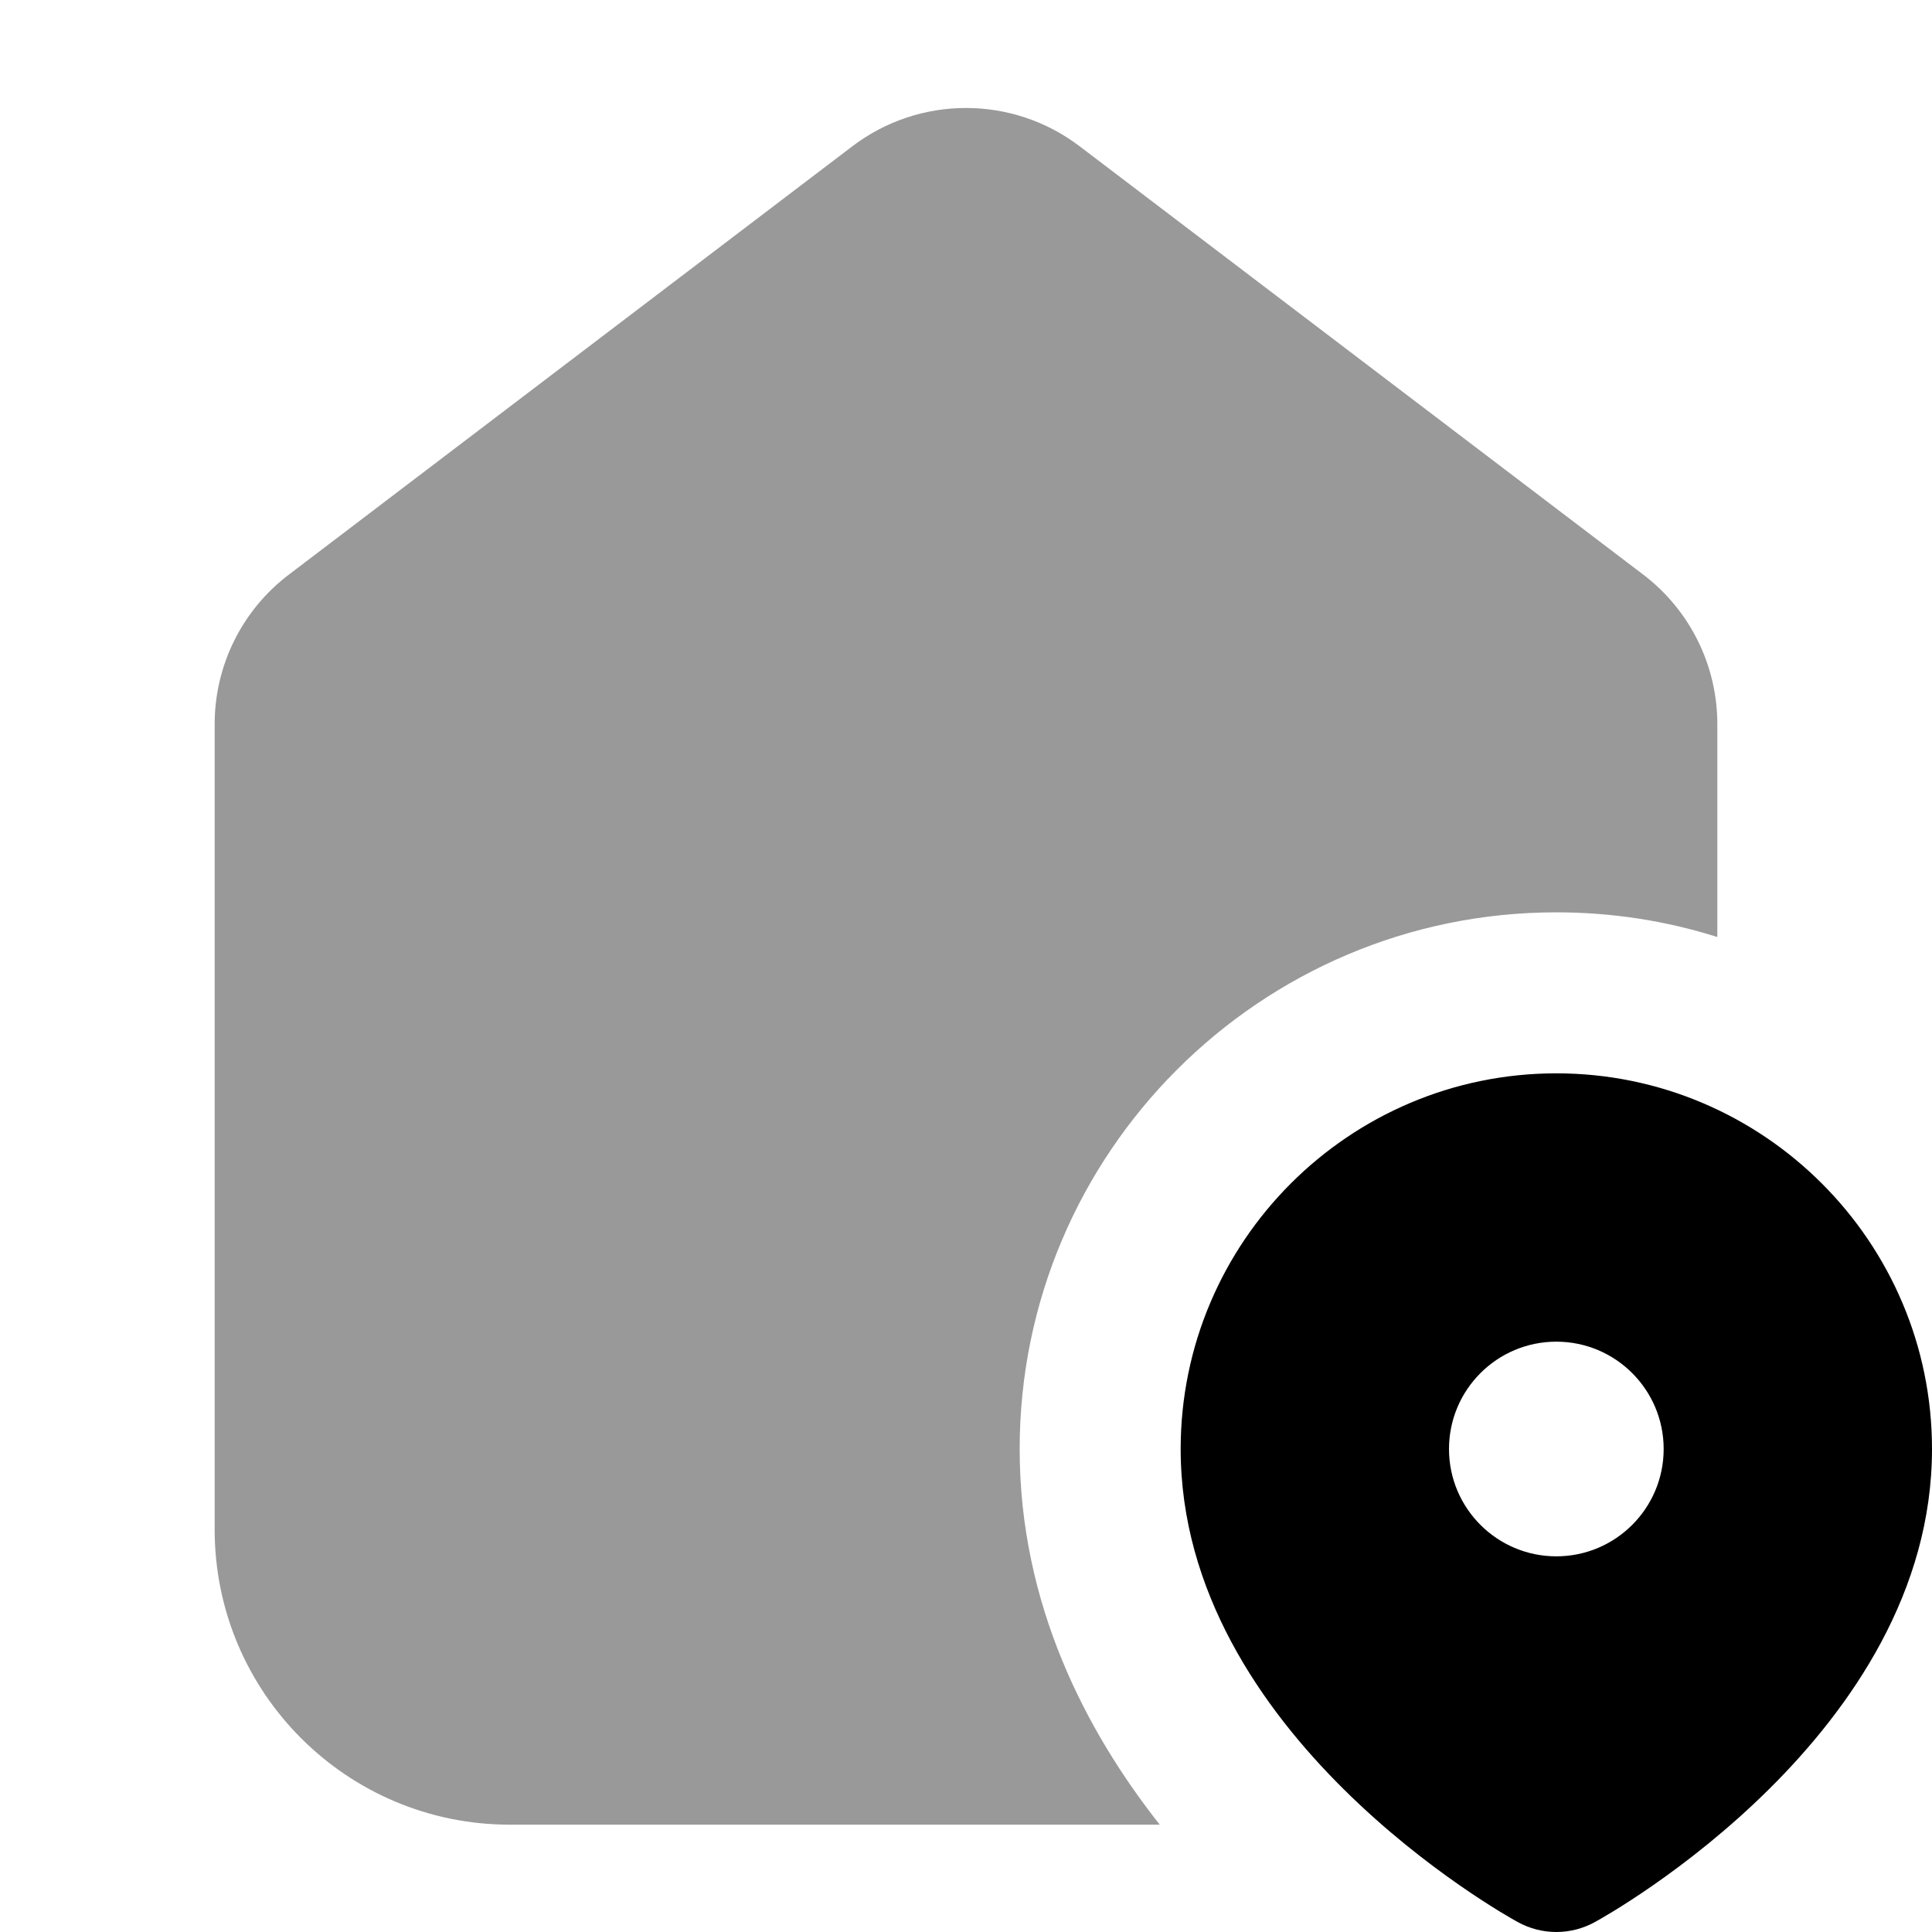
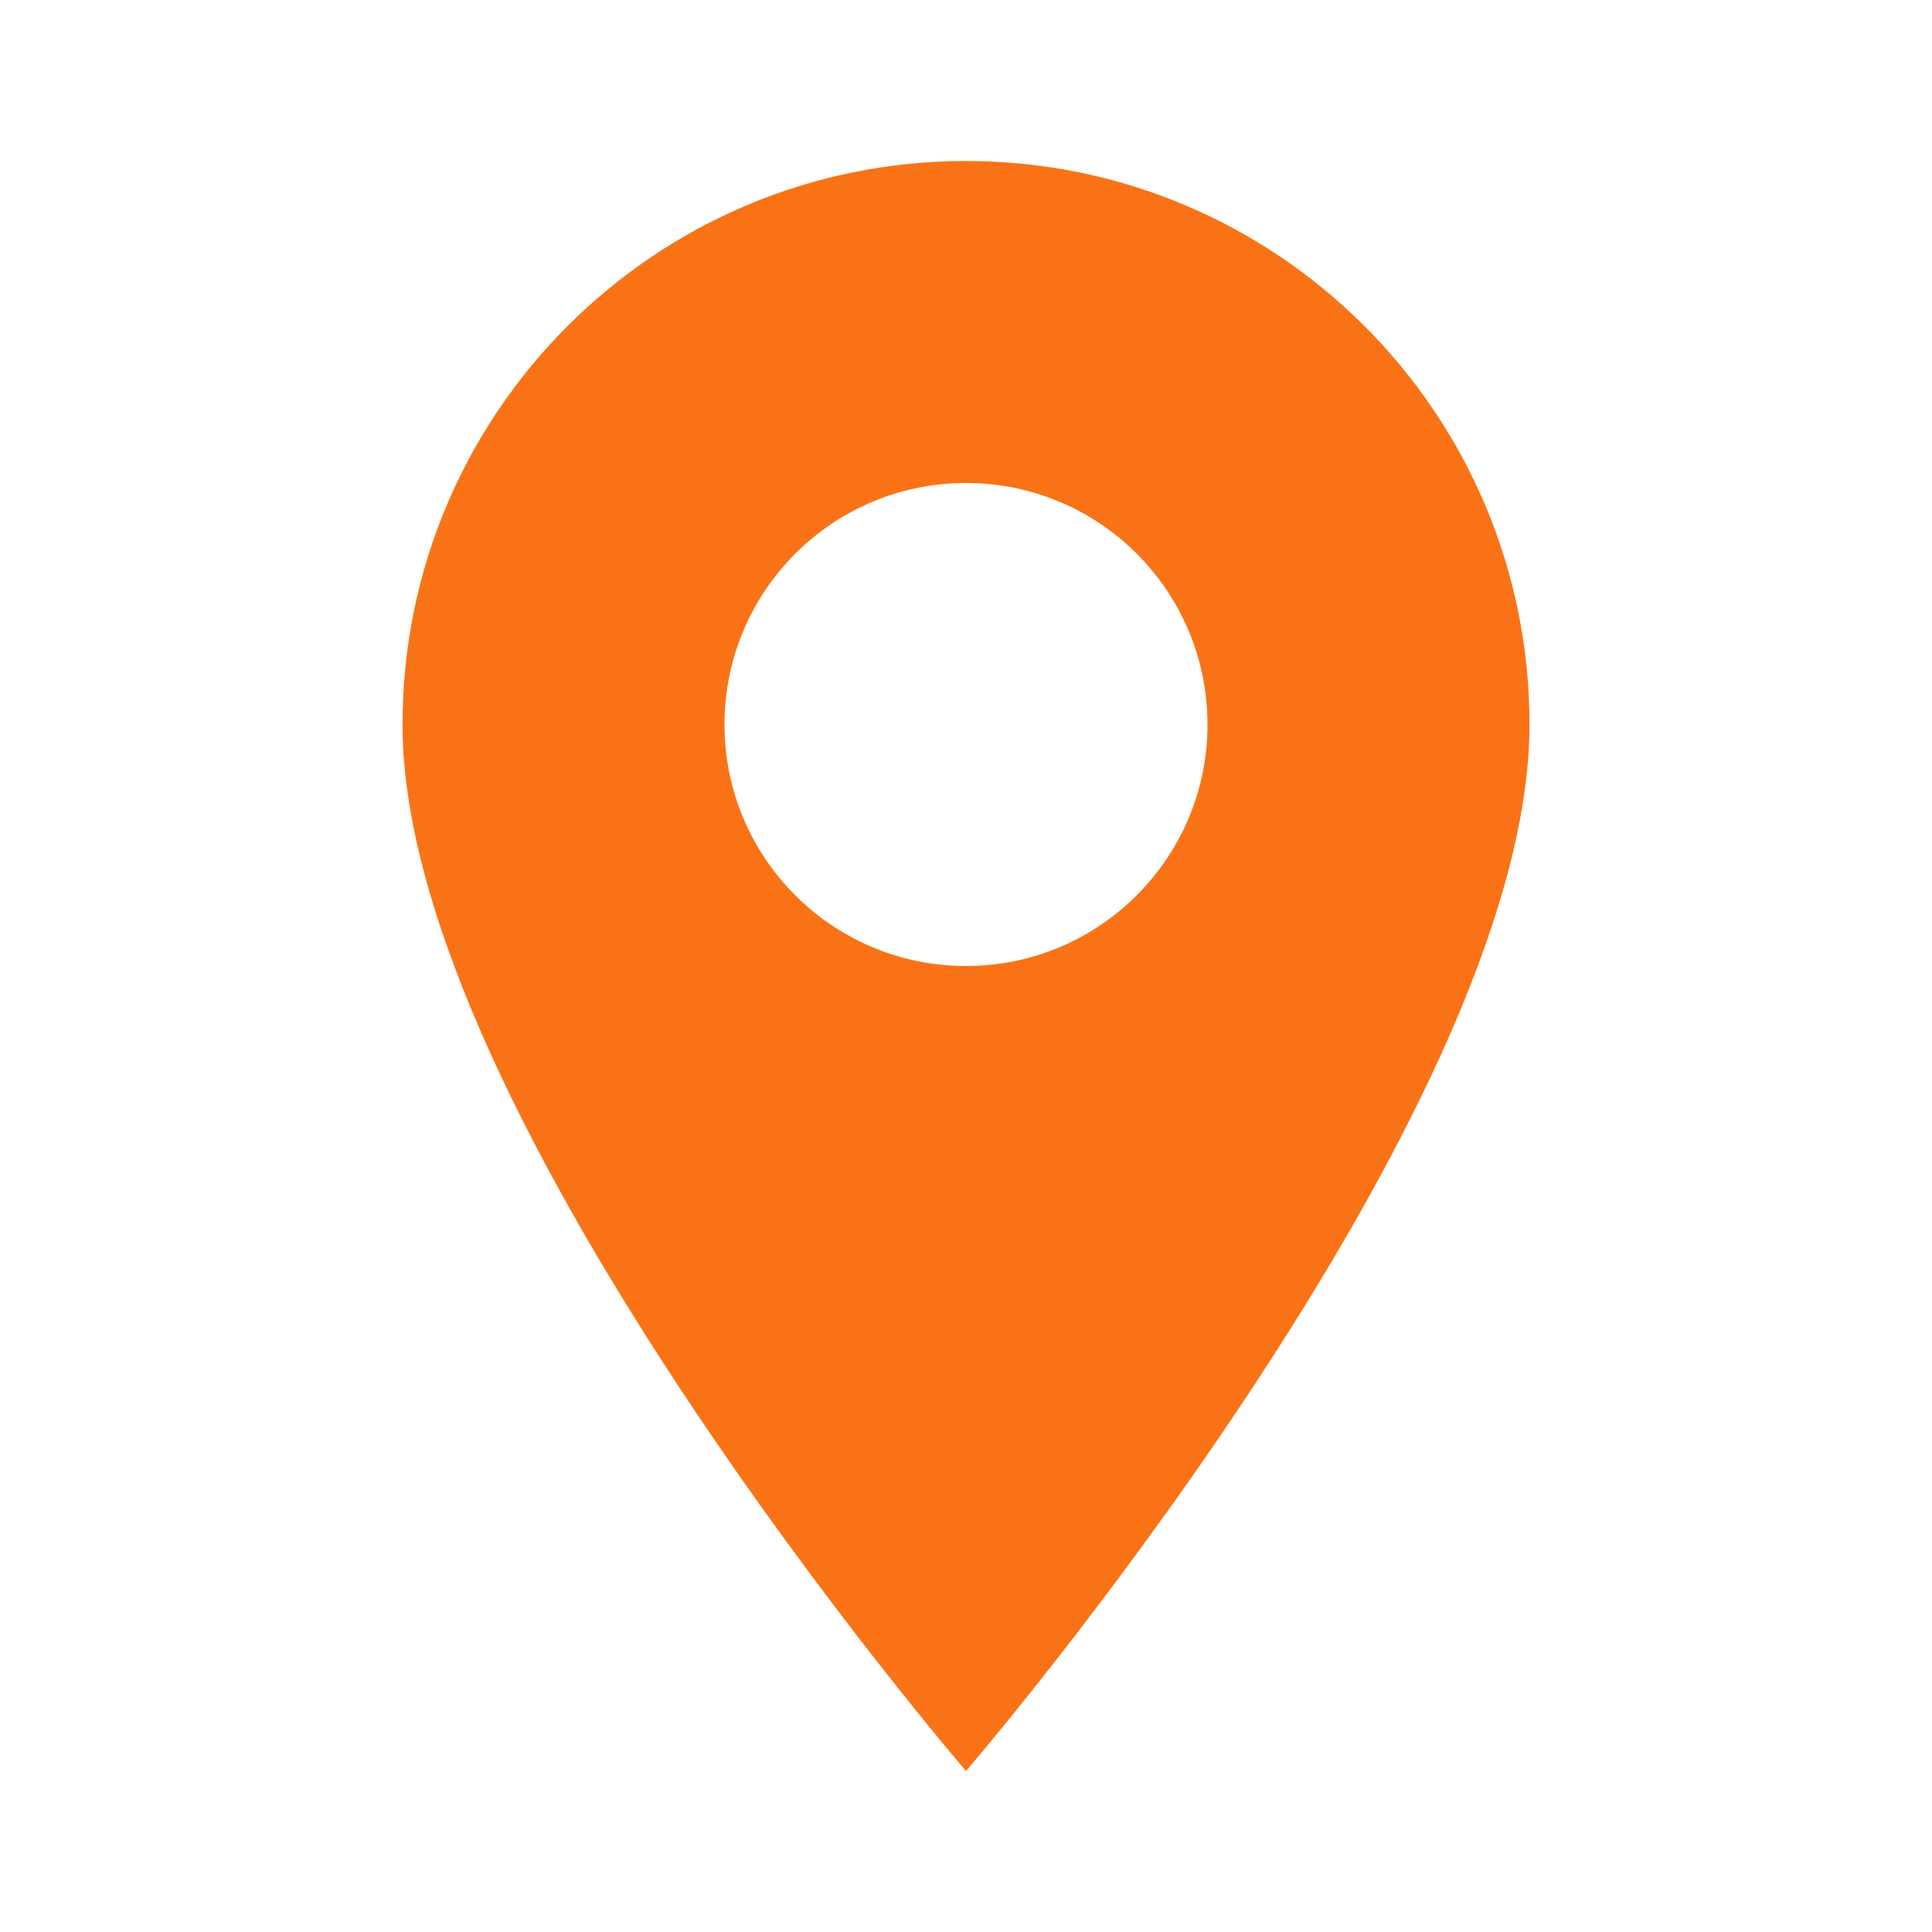
- <svg xmlns="http://www.w3.org/2000/svg" width="18" height="18" viewBox="0 0 18 18">
-   <g fill="oklch(48.8% 0.243 264.376)">
-     <path d="M7.941 1.363C8.567 0.887 9.433 0.887 10.059 1.363L15.309 5.353C15.745 5.684 16 6.2 16 6.746V8.73C15.526 8.58 15.022 8.5 14.5 8.5C11.742 8.5 9.5 10.742 9.5 13.5C9.5 14.948 10.118 16.129 10.805 17H4.75C3.231 17 2 15.769 2 14.25V6.746C2 6.199 2.256 5.683 2.692 5.353L7.941 1.363Z" fill-opacity="0.4" />
-     <path d="M14.5 10C12.57 10 11 11.57 11 13.5C11 16.154 14.011 17.837 14.14 17.907C14.252 17.969 14.376 18 14.5 18C14.624 18 14.748 17.969 14.86 17.907C14.989 17.837 18 16.154 18 13.5C18 11.57 16.43 10 14.5 10ZM14.5 14.5C13.948 14.5 13.5 14.052 13.5 13.5C13.5 12.948 13.948 12.5 14.5 12.5C15.052 12.5 15.5 12.948 15.5 13.5C15.5 14.052 15.052 14.5 14.5 14.5Z" />
-   </g>
+ <svg xmlns="http://www.w3.org/2000/svg" viewBox="0 0 24 24" fill="none">
+   <path fill-rule="evenodd" clip-rule="evenodd" fill="#F97316" d="M12 2C8.134 2 5 5.134 5 9C5 13.875 12 22 12 22C12 22 19 13.875 19 9C19 5.134 15.866 2 12 2ZM12 12C10.343 12 9 10.657 9 9C9 7.343 10.343 6 12 6C13.657 6 15 7.343 15 9C15 10.657 13.657 12 12 12Z" />
</svg>
